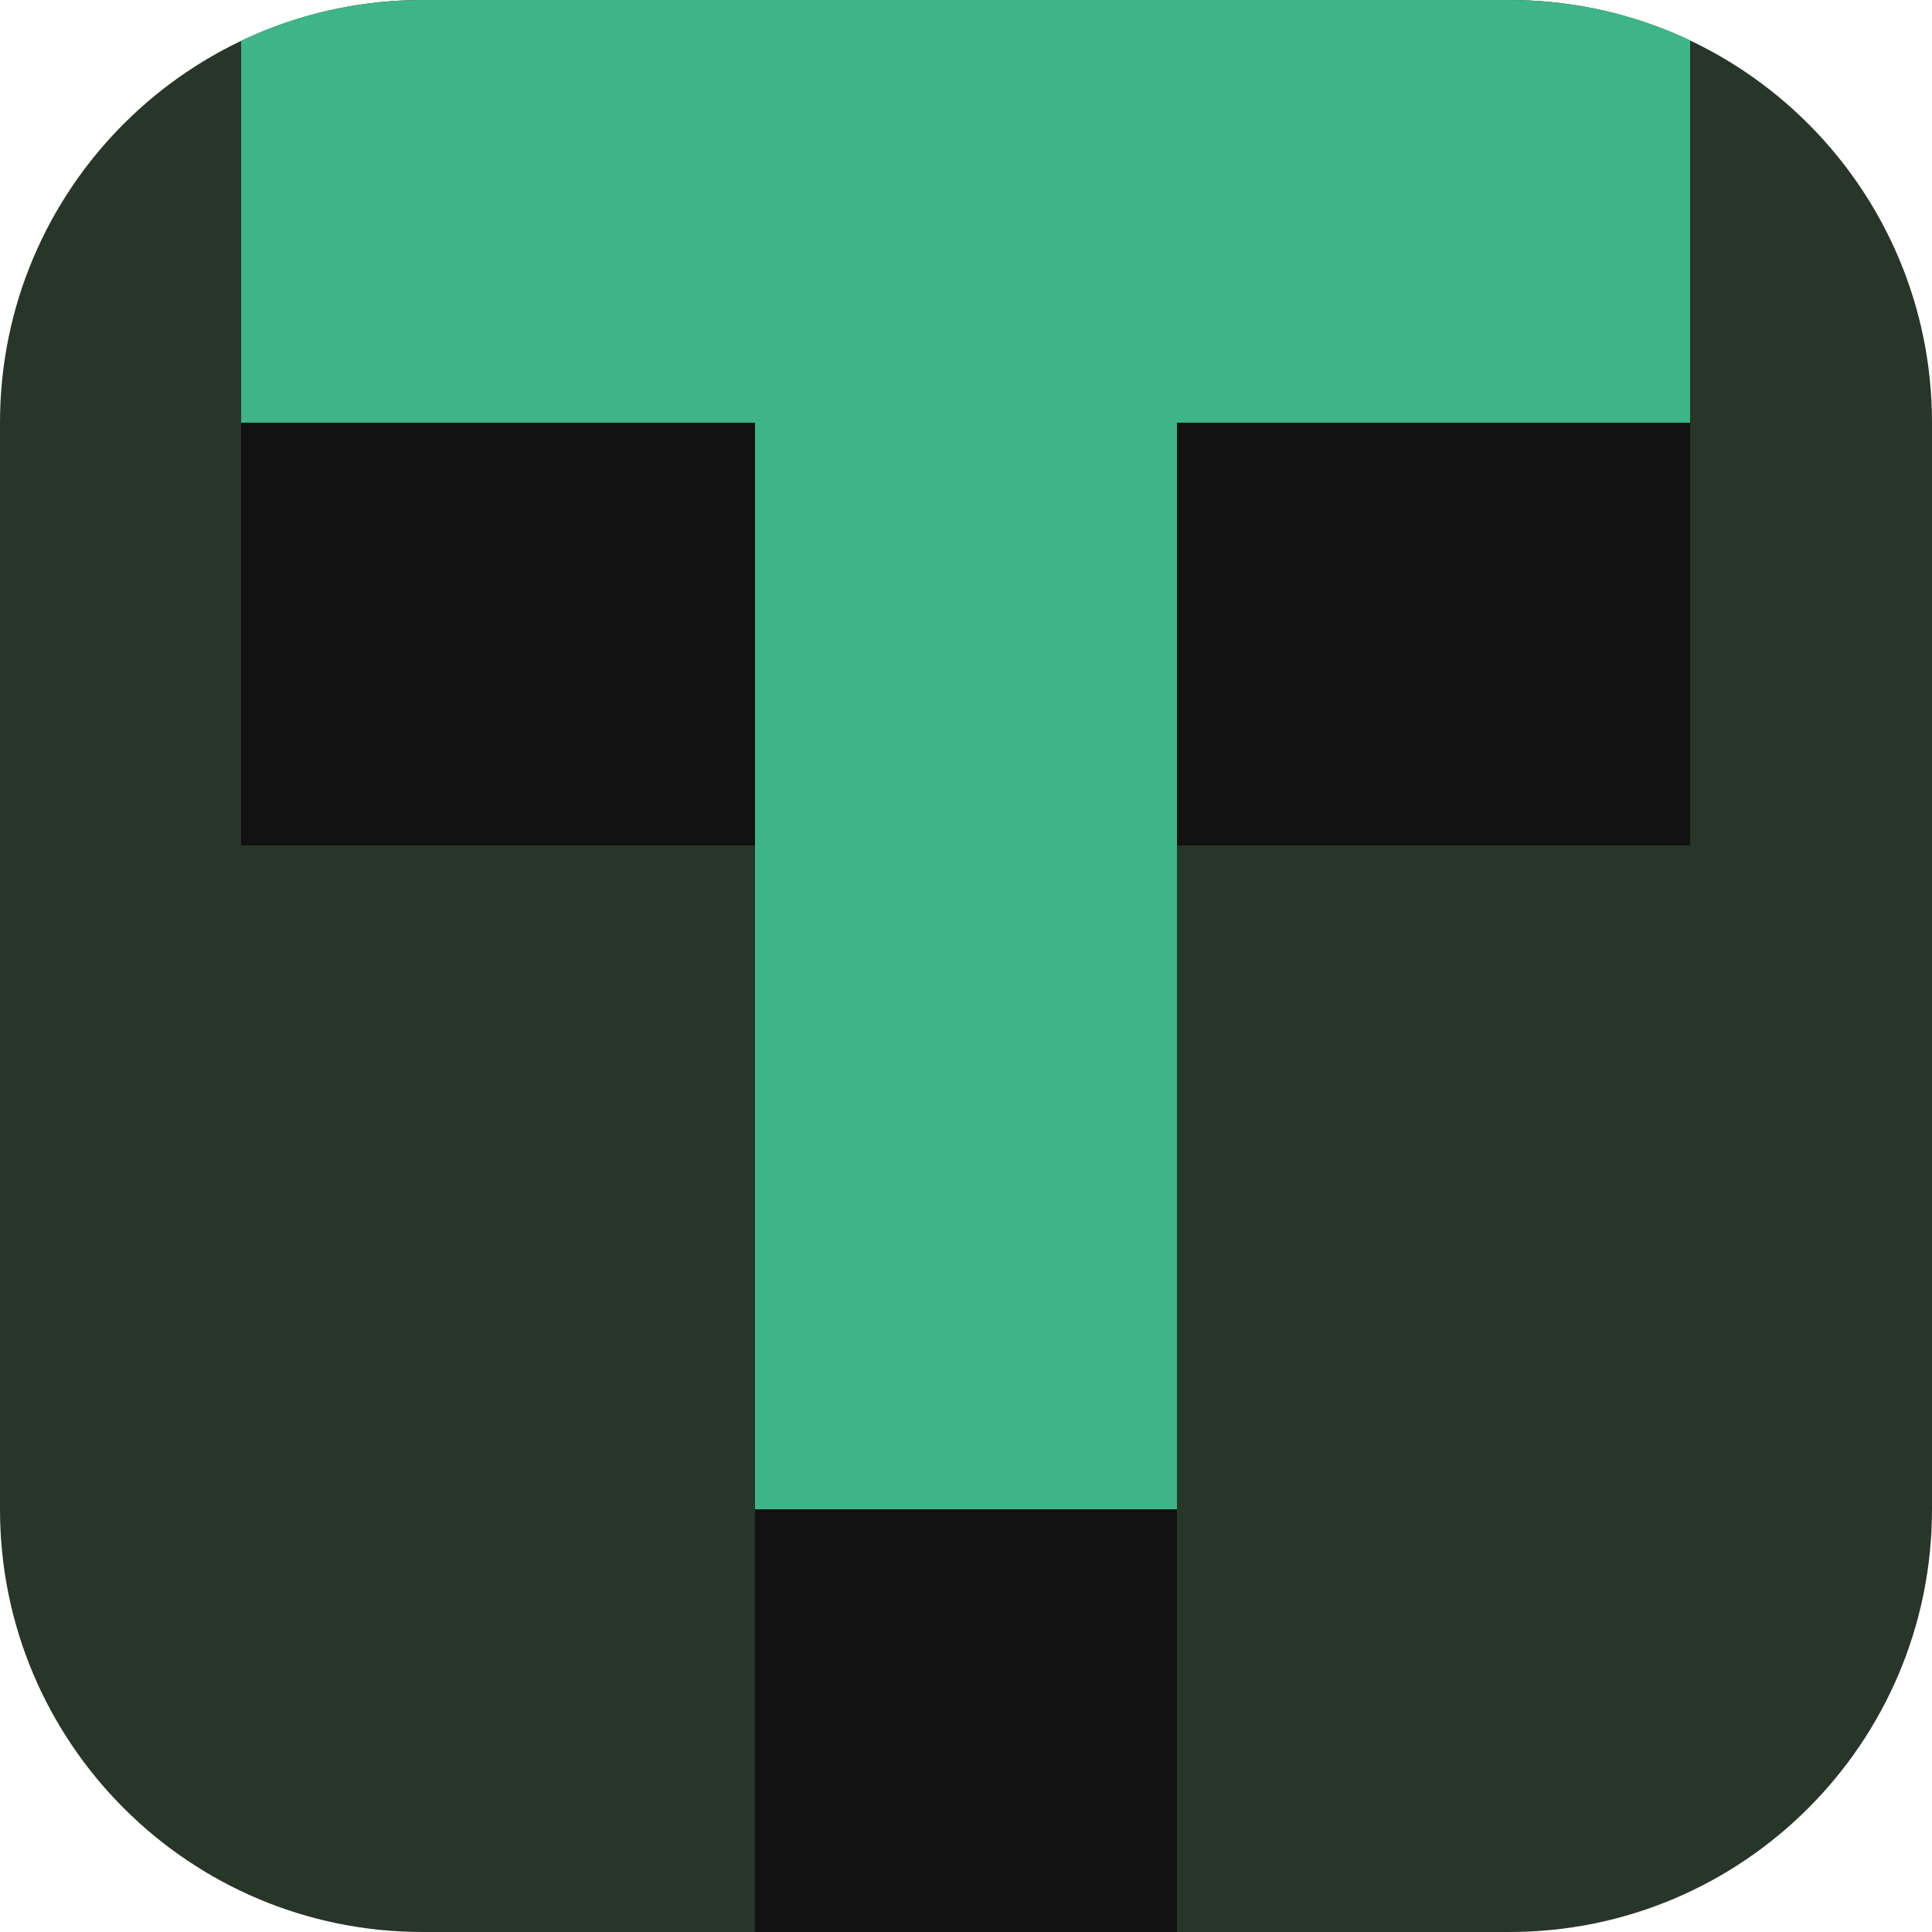
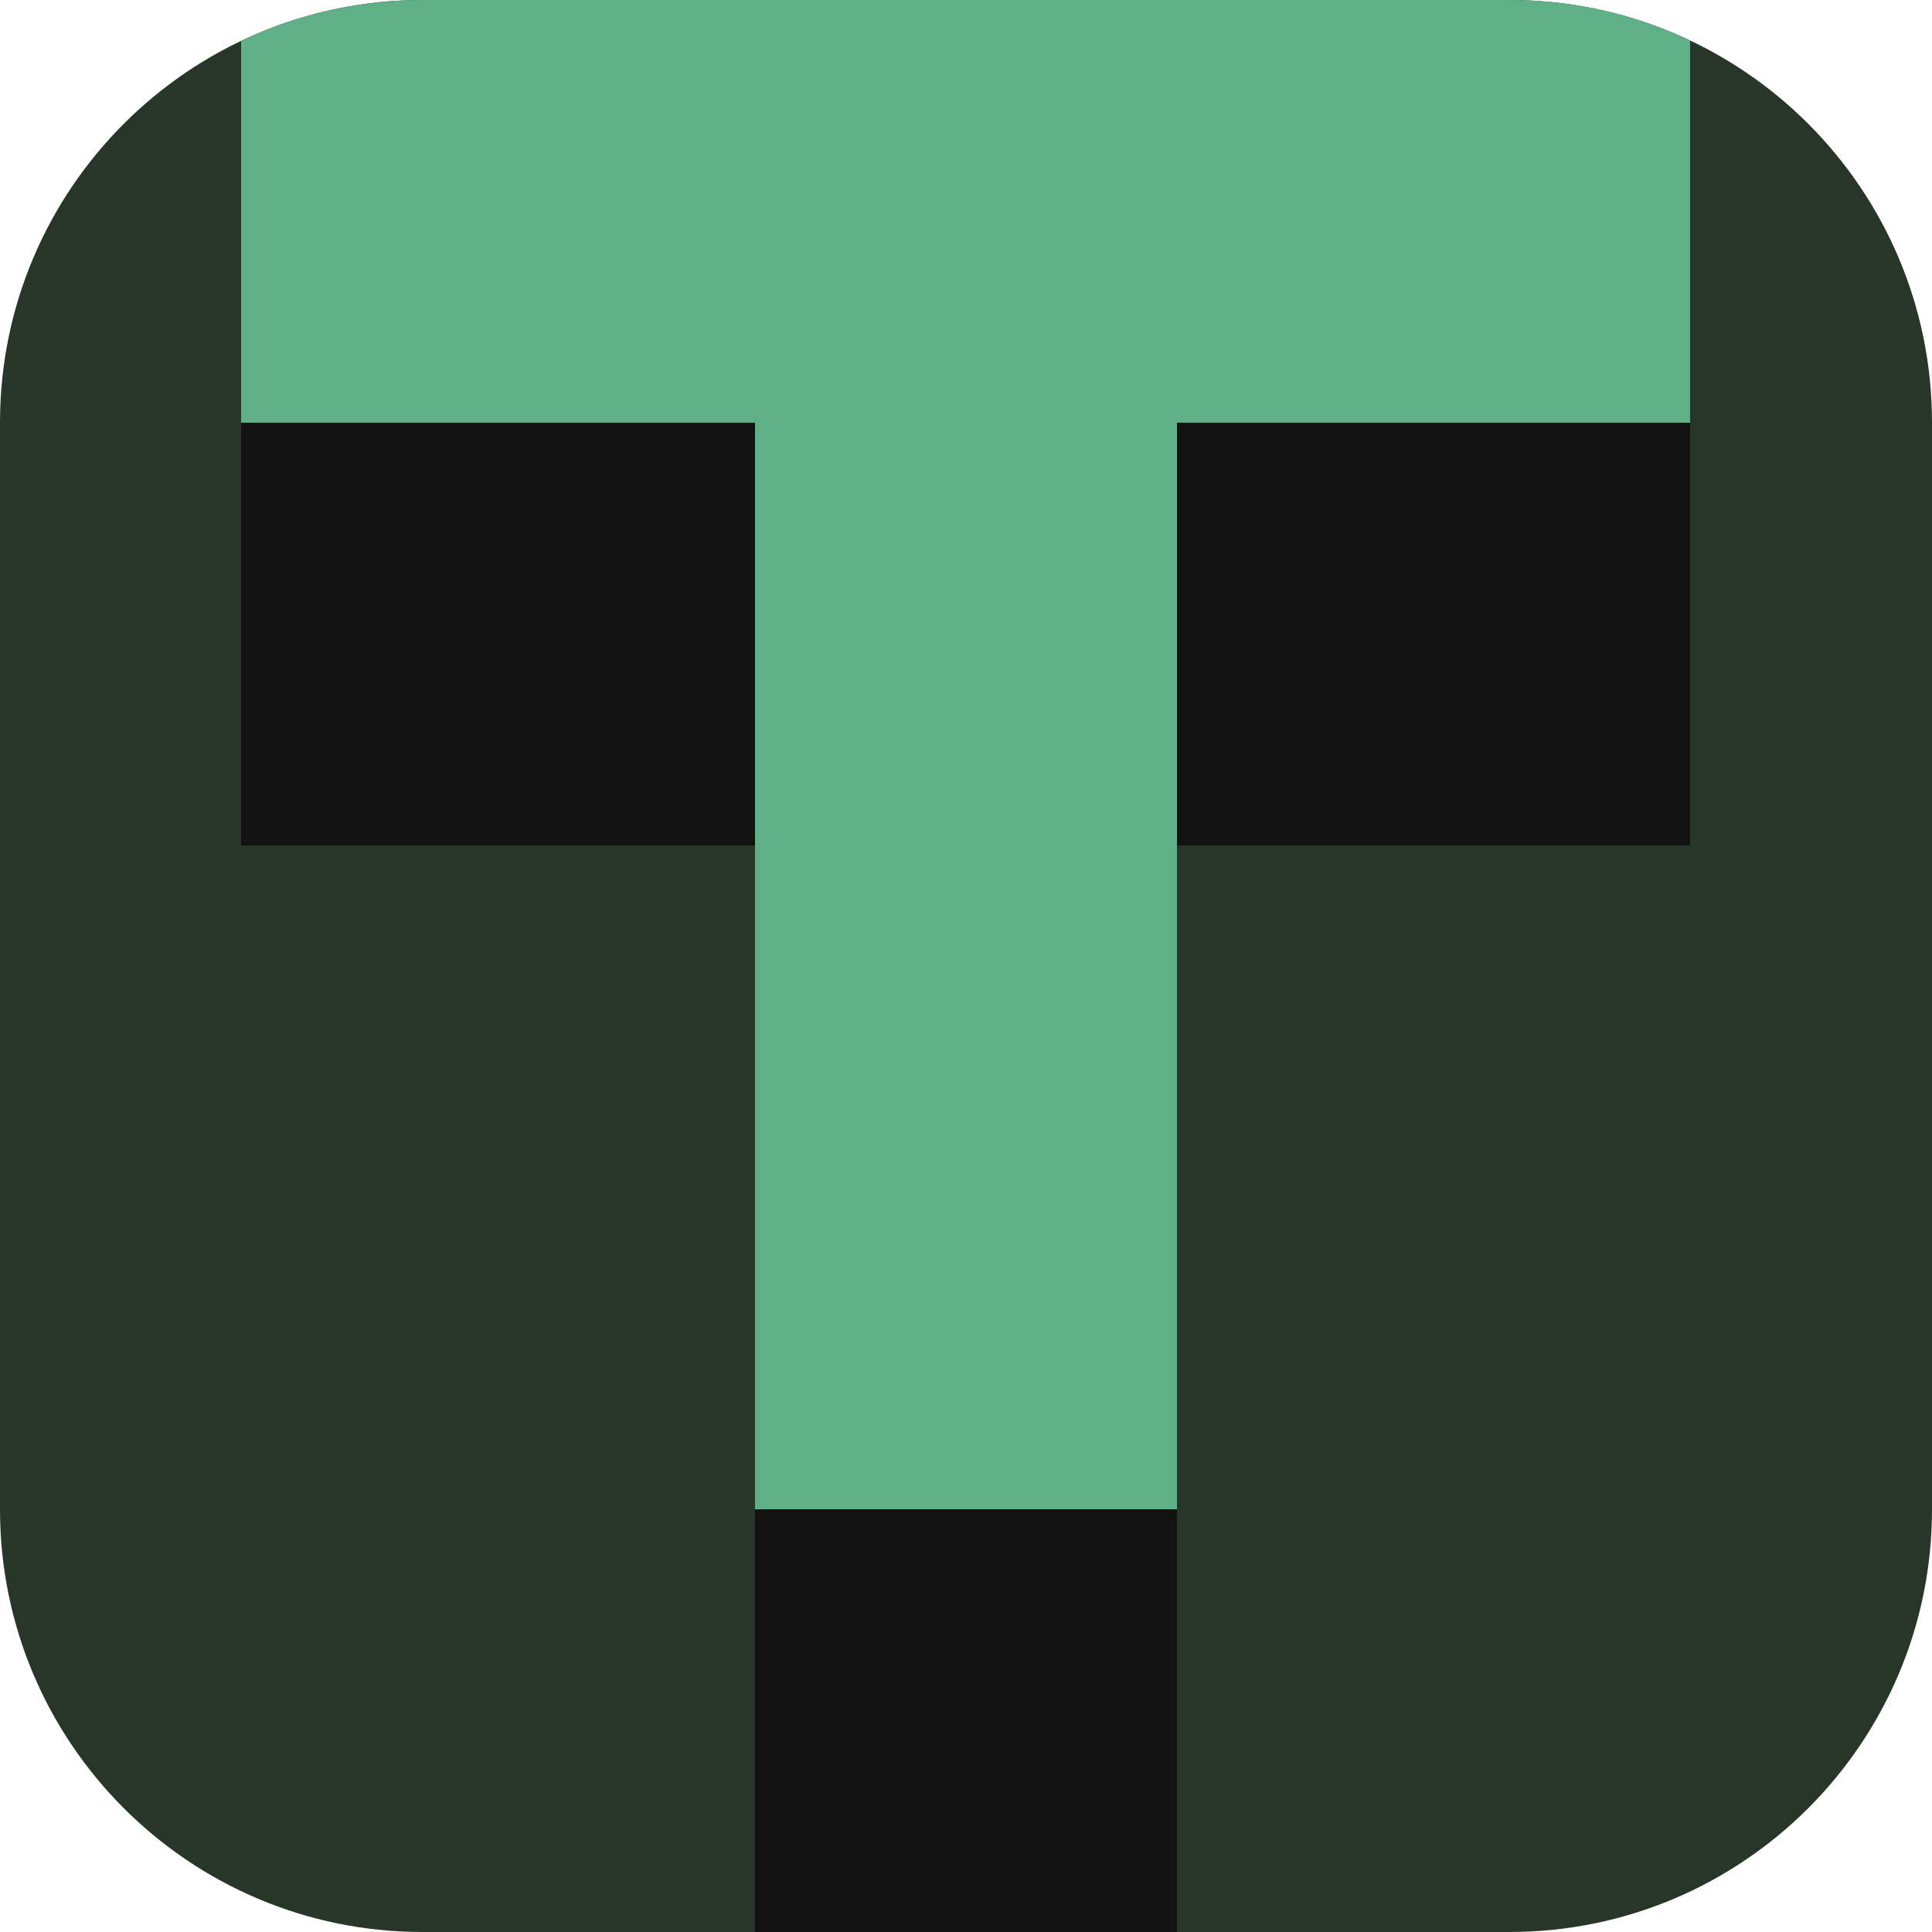
<svg xmlns="http://www.w3.org/2000/svg" viewBox="0 0 64 64" shape-rendering="crispEdges">
  <defs>
    <clipPath id="rounded">
      <rect width="64" height="64" rx="14" />
    </clipPath>
  </defs>
  <g clip-path="url(#rounded)">
    <rect width="64" height="64" fill="#283629" />
-     <rect x="8" width="48" height="14" fill="#3EB489" />
+     <rect x="8" width="48" height="14" fill="#5FAF87" />
    <rect x="8" y="14" width="48" height="14" fill="#121212" />
-     <rect x="25" y="14" width="14" height="36" fill="#3EB489" />
+     <rect x="25" y="14" width="14" height="36" fill="#5FAF87" />
    <rect x="25" y="50" width="14" height="14" fill="#121212" />
  </g>
</svg>
